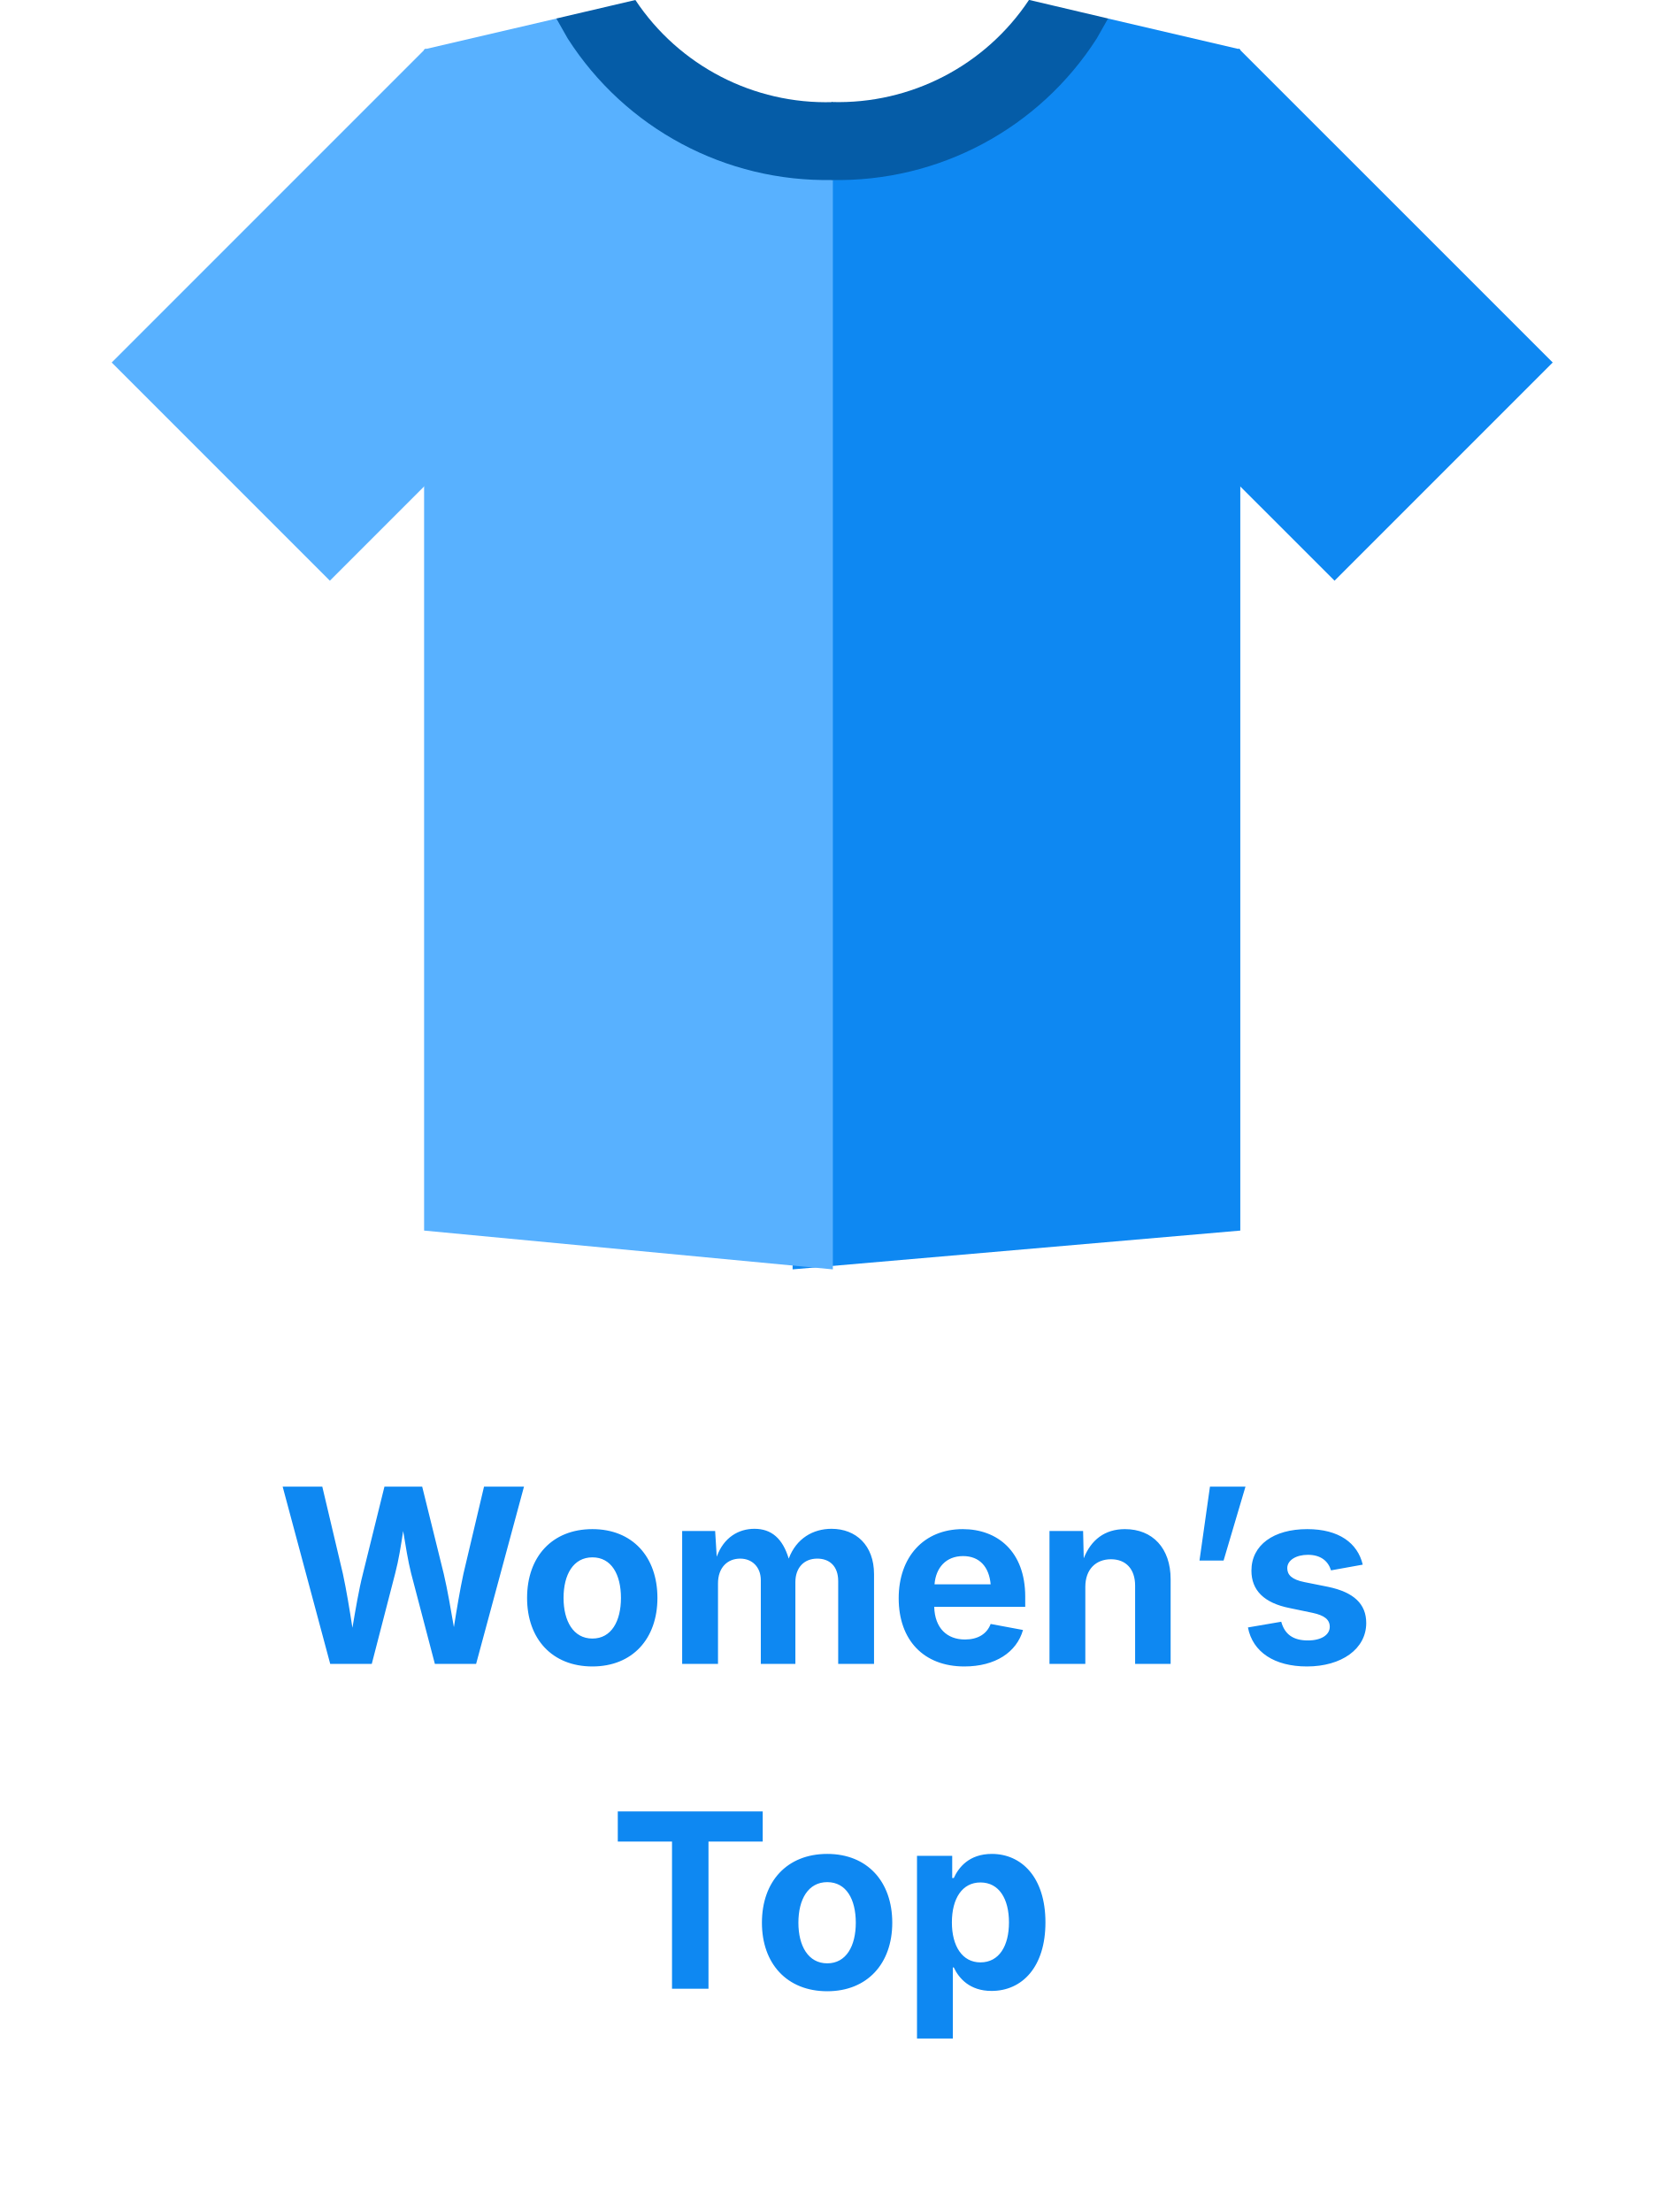
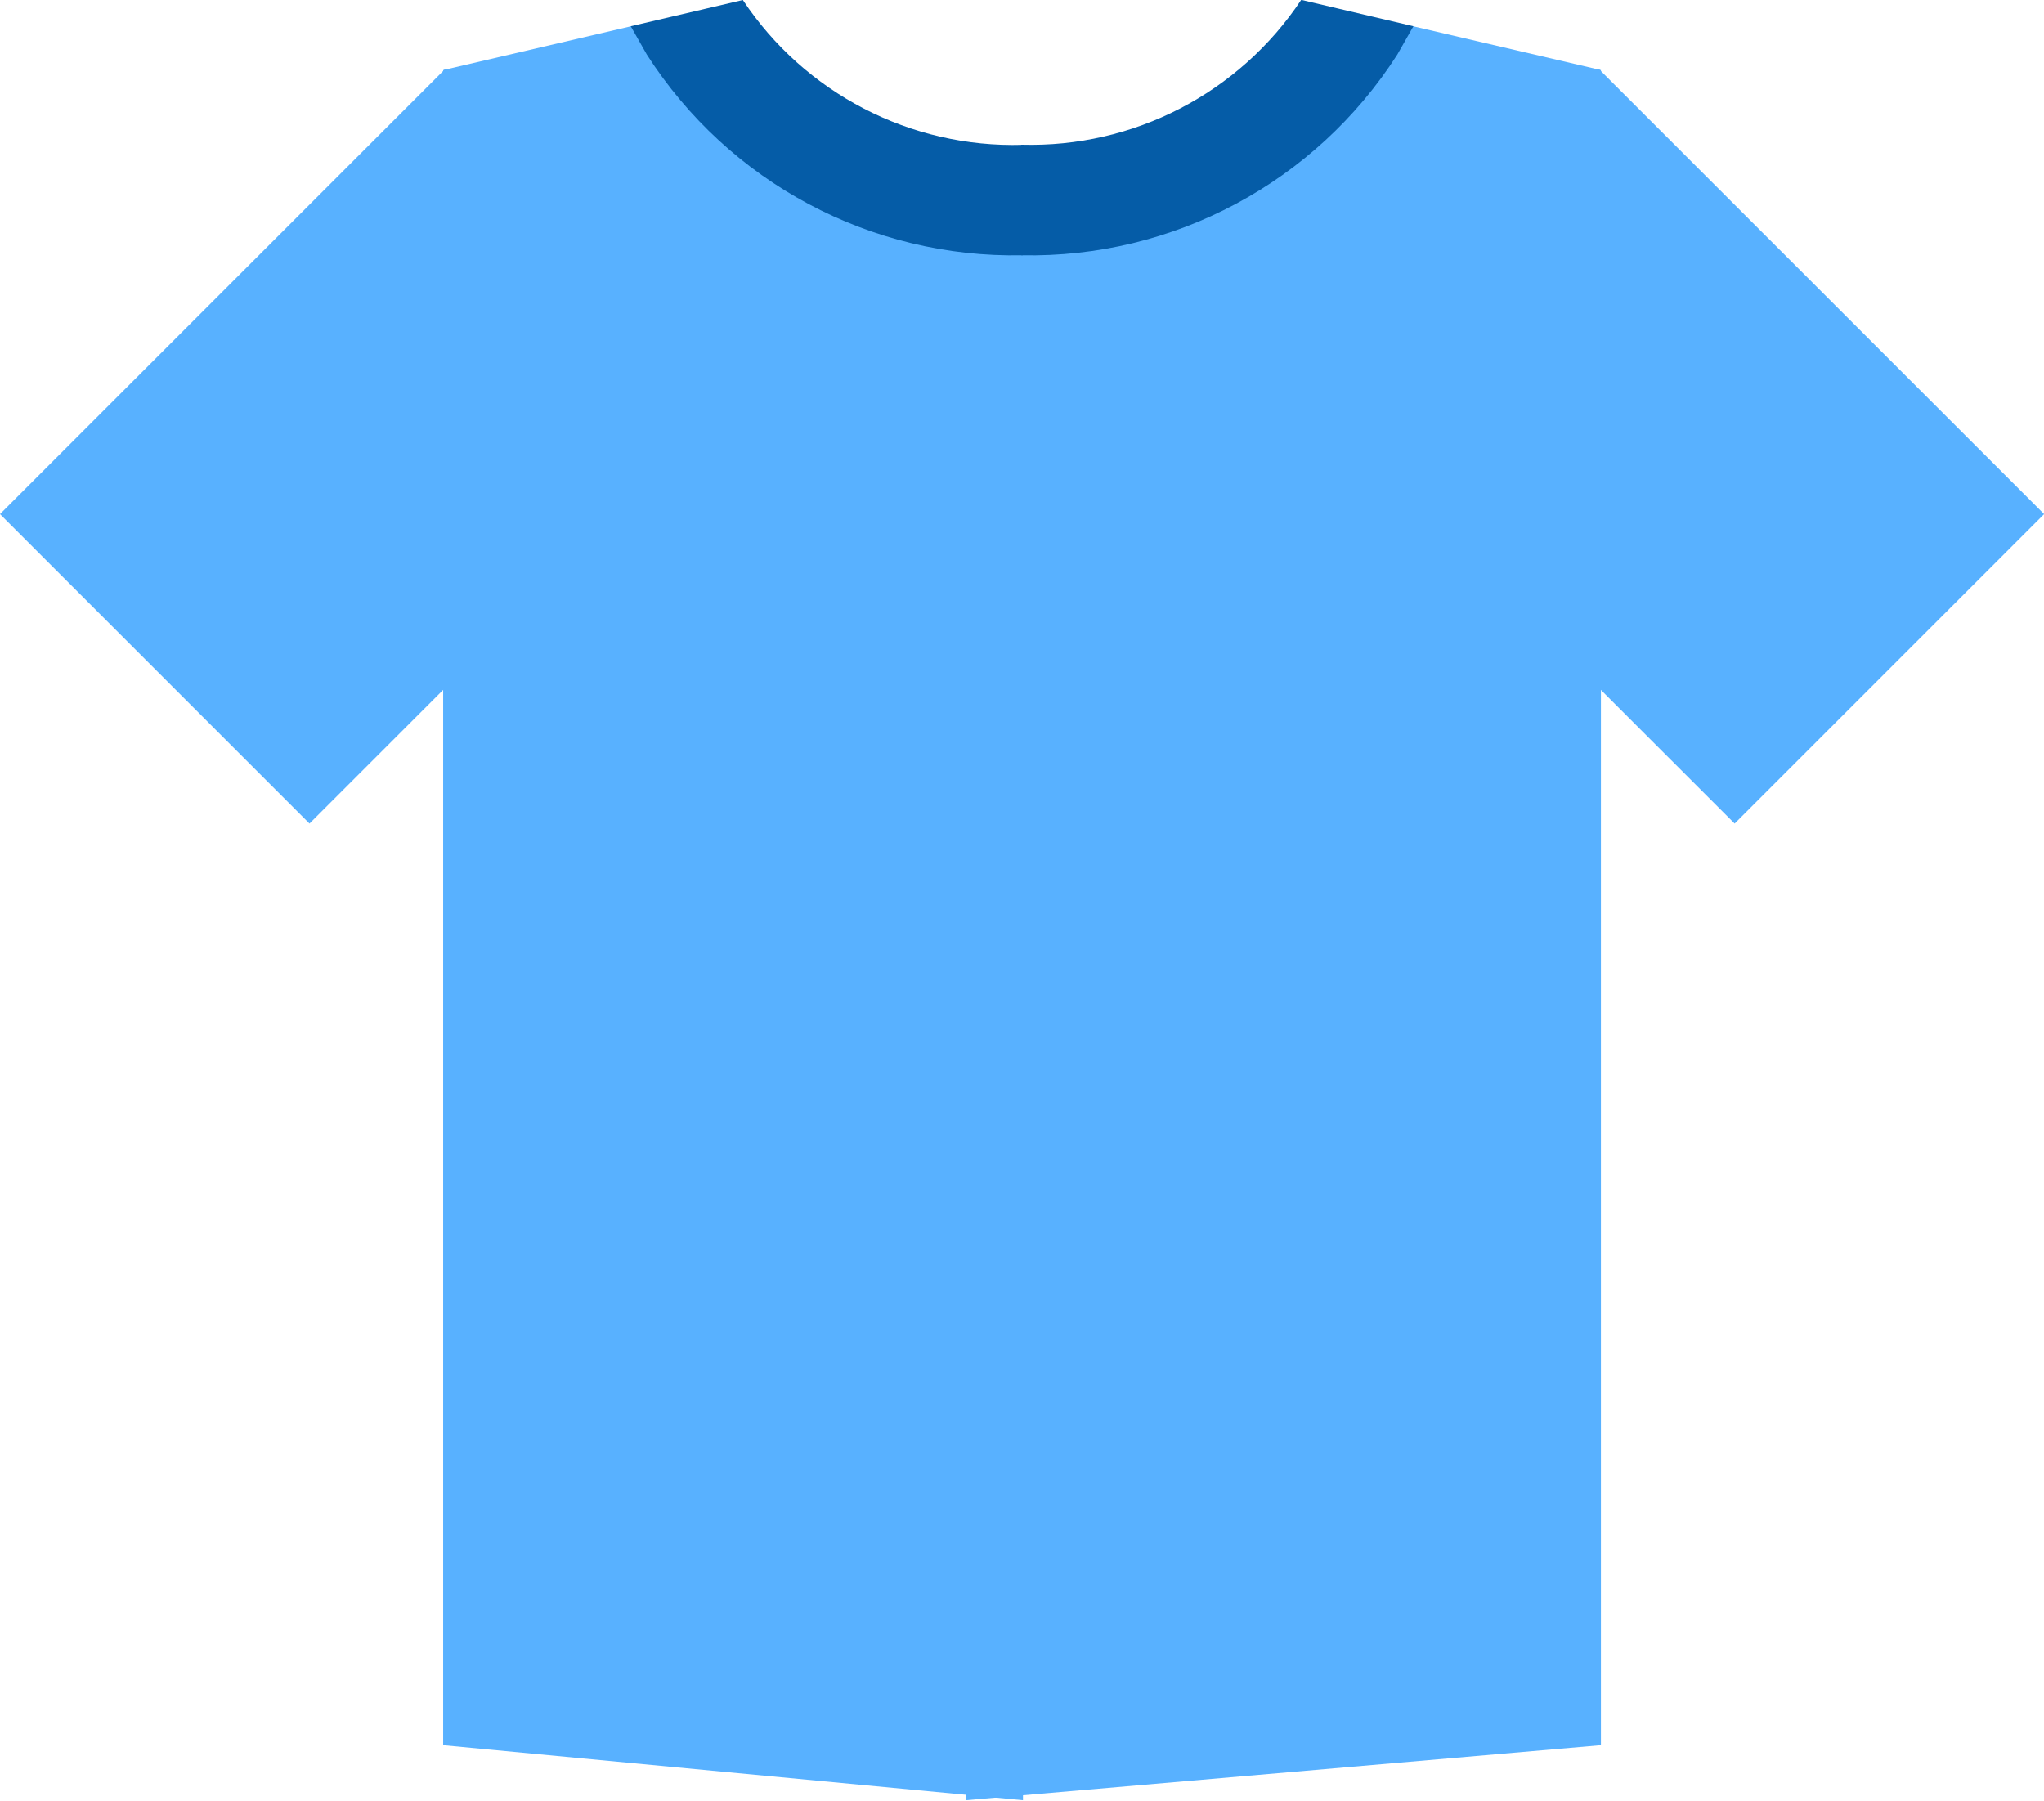
- <svg xmlns="http://www.w3.org/2000/svg" width="82" height="108.97" viewBox="0 0 82 108.97">
-   <g id="Top" transform="translate(-30 -440)">
-     <g id="Top-2" data-name="Top" transform="translate(-121 -45.467)">
-       <path id="Path_787" data-name="Path 787" d="M342.273,84.714,335.9,99.842,347,110.935l10.749-10.749Z" transform="translate(-130.248 403.139)" fill="#0e88f2" />
-       <path id="Path_788" data-name="Path 788" d="M260.4,75.843,244.87,82.814v54.651l22.057-1.911V77.366Z" transform="translate(-54.819 410.535)" fill="#0e88f2" />
-       <path id="Path_789" data-name="Path 789" d="M49.345,100.186l10.749,10.749L72.275,98.754l-7.458-14.04Z" transform="translate(107.158 403.139)" fill="#58b1ff" />
-       <path id="Path_790" data-name="Path 790" d="M145.659,75.843l-6.529,1.523v58.188l20.139,1.911V82.814Z" transform="translate(32.765 410.535)" fill="#58b1ff" />
-       <g id="Group_4412" data-name="Group 4412">
-         <path id="Path_792" data-name="Path 792" d="M260.4,71.467l-.558.984a15.13,15.13,0,0,1-13.052,6.972L244.87,77.5l1.918-1.918a11.274,11.274,0,0,0,9.716-5.031Z" transform="translate(-54.806 414.911)" fill="#055ca7" />
-         <path id="Path_793" data-name="Path 793" d="M190.628,75.587v3.836a15.13,15.13,0,0,1-13.052-6.972l-.558-.984,3.893-.911A11.274,11.274,0,0,0,190.628,75.587Z" transform="translate(1.393 414.911)" fill="#055ca7" />
-       </g>
+ <svg xmlns="http://www.w3.org/2000/svg" width="70.994" height="62.533" viewBox="0 0 70.994 62.533">
+   <g id="Top" transform="translate(-156.503 -485.467)">
+     <path id="Path_787" data-name="Path 787" d="M342.273,84.714,335.9,99.842,347,110.935l10.749-10.749Z" transform="translate(-130.248 403.139)" fill="#58b1ff" />
+     <path id="Path_788" data-name="Path 788" d="M260.4,75.843,244.87,82.814v54.651l22.057-1.911V77.366Z" transform="translate(-54.819 410.535)" fill="#58b1ff" />
+     <path id="Path_789" data-name="Path 789" d="M49.345,100.186l10.749,10.749L72.275,98.754l-7.458-14.04Z" transform="translate(107.158 403.139)" fill="#58b1ff" />
+     <path id="Path_790" data-name="Path 790" d="M145.659,75.843l-6.529,1.523v58.188l20.139,1.911V82.814Z" transform="translate(32.765 410.535)" fill="#58b1ff" />
+     <g id="Group_4412" data-name="Group 4412">
+       <path id="Path_792" data-name="Path 792" d="M260.4,71.467l-.558.984a15.13,15.13,0,0,1-13.052,6.972L244.87,77.5l1.918-1.918a11.274,11.274,0,0,0,9.716-5.031Z" transform="translate(-54.806 414.911)" fill="#055ca7" />
+       <path id="Path_793" data-name="Path 793" d="M190.628,75.587v3.836a15.13,15.13,0,0,1-13.052-6.972l-.558-.984,3.893-.911A11.274,11.274,0,0,0,190.628,75.587Z" transform="translate(1.393 414.911)" fill="#055ca7" />
    </g>
-     <text id="Women_s_Top" data-name="Women’s  Top" transform="translate(30 510.97)" fill="#0e88f2" font-size="12" font-family="SFProText-Bold, SF Pro Text" font-weight="700">
-       <tspan x="13.646" y="11">Women’s </tspan>
-       <tspan x="29.999" y="27">Top</tspan>
-     </text>
  </g>
</svg>
